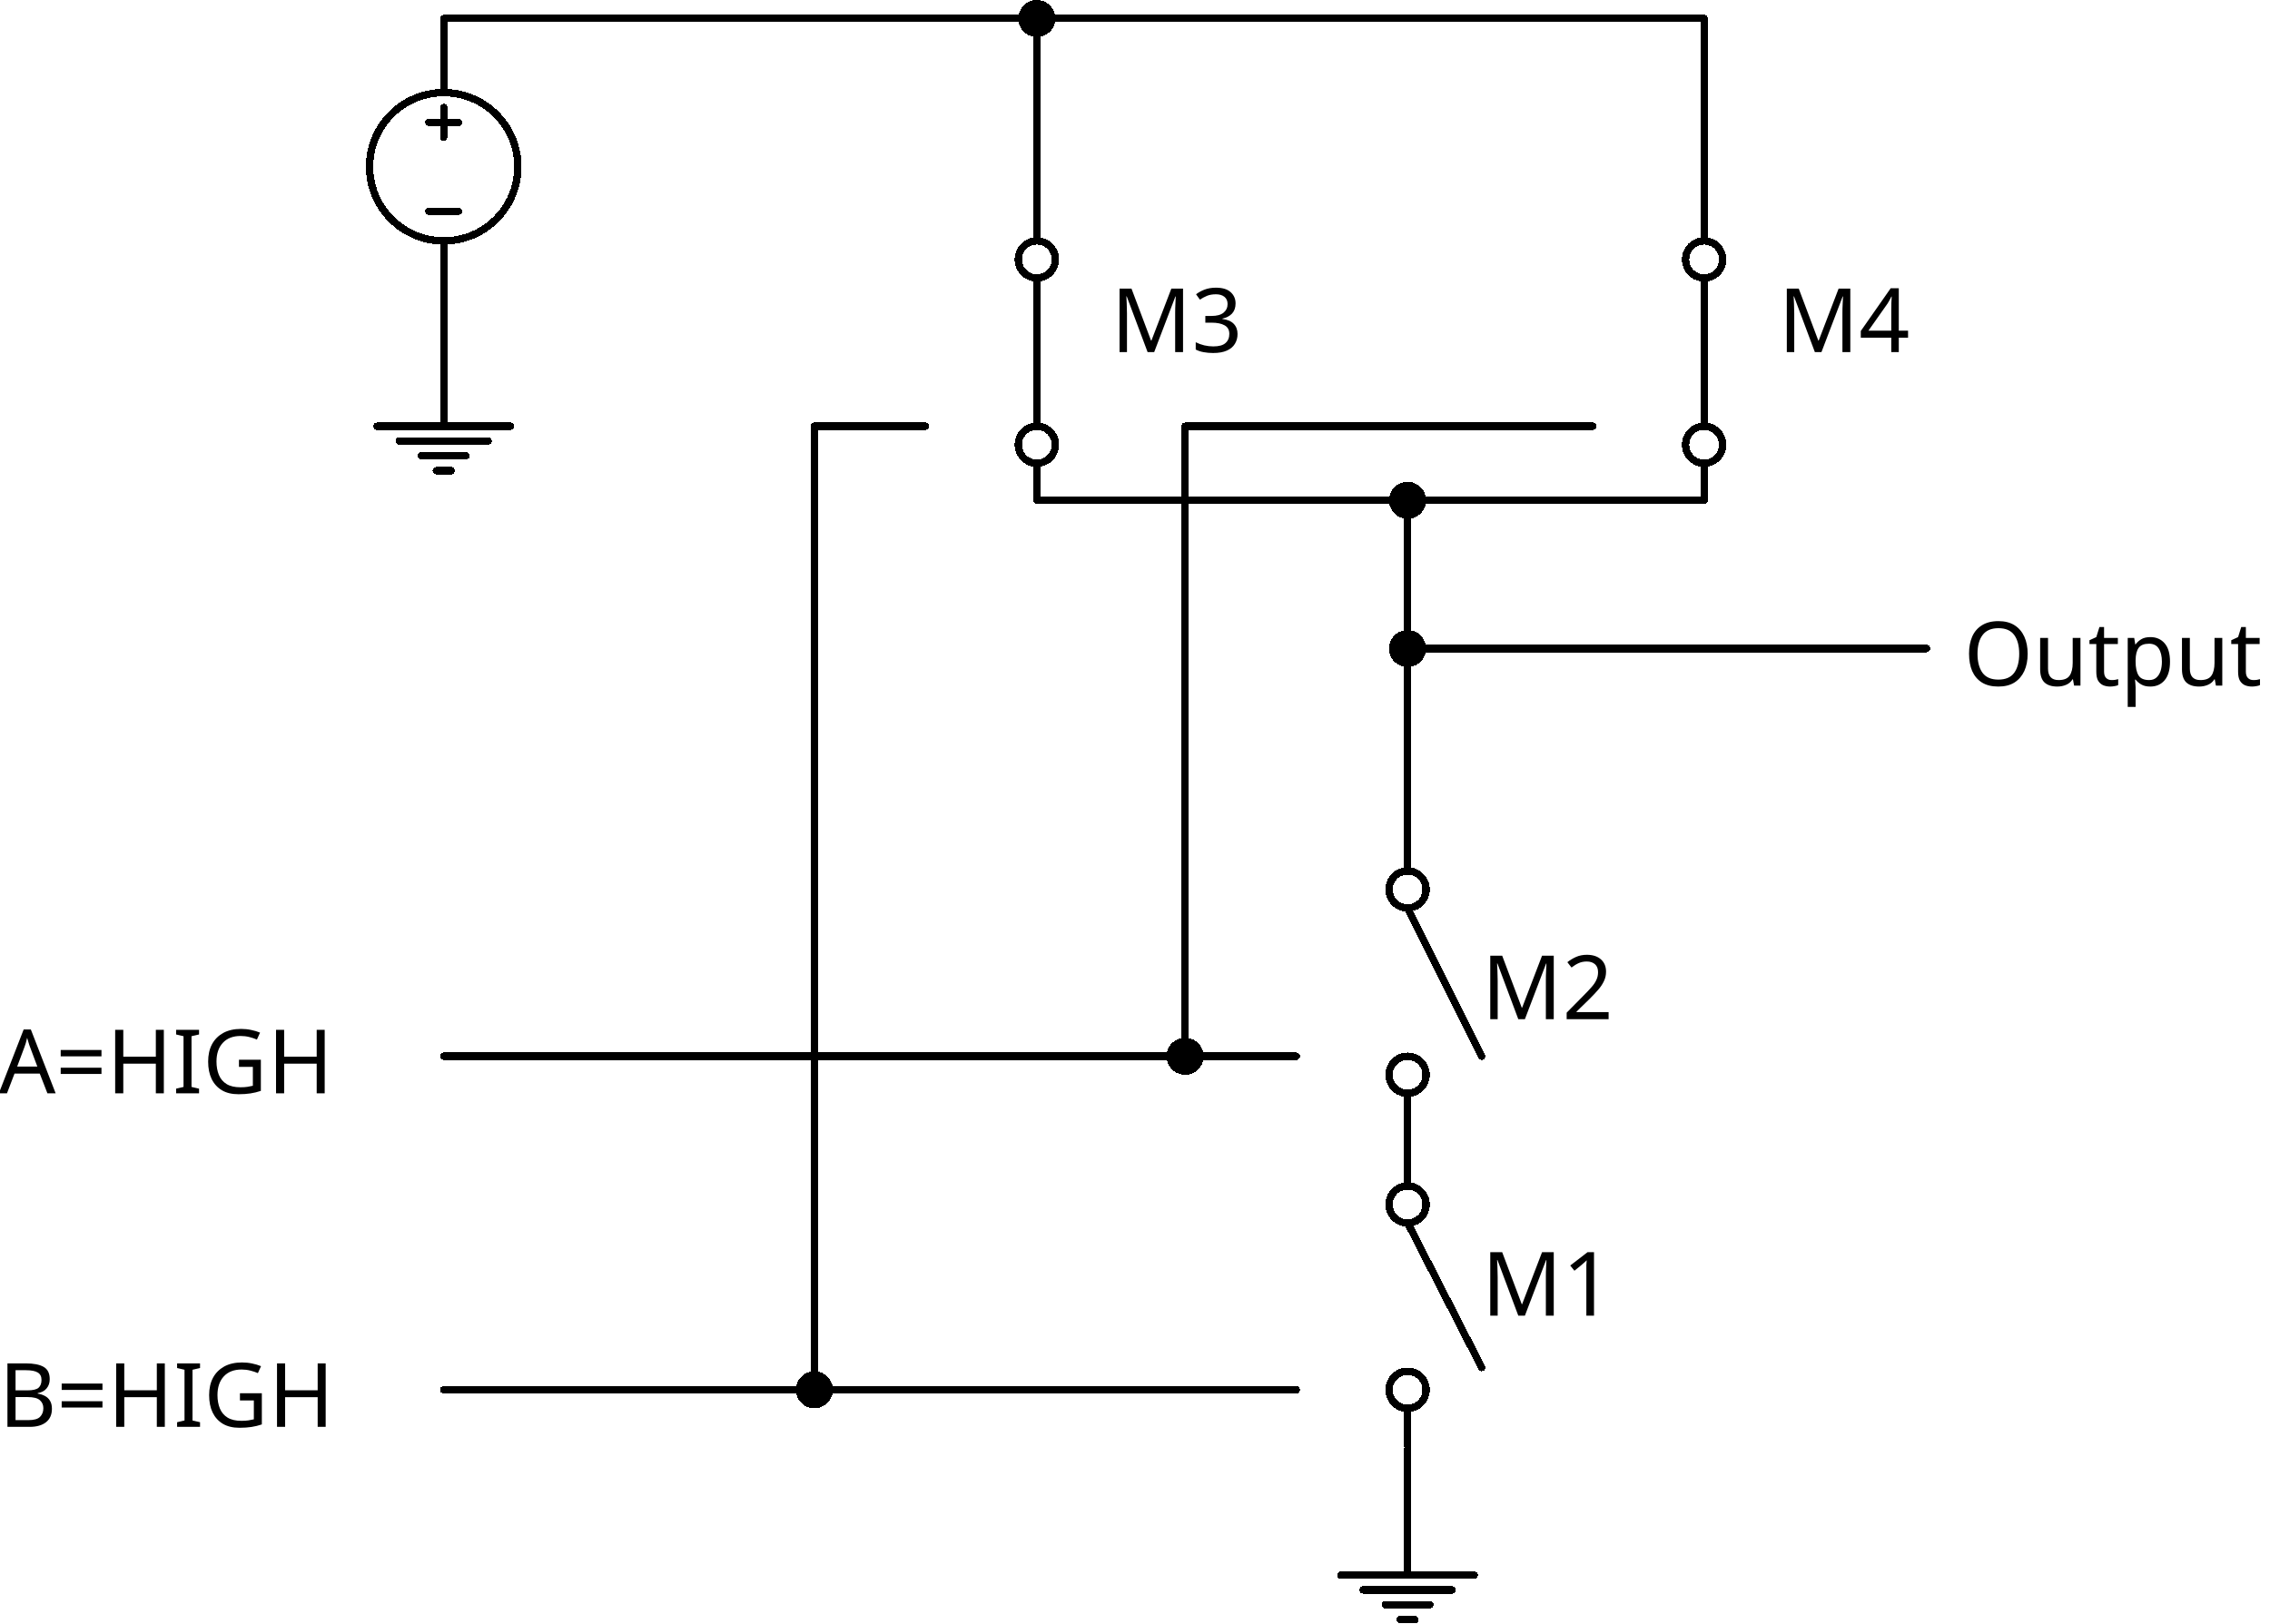
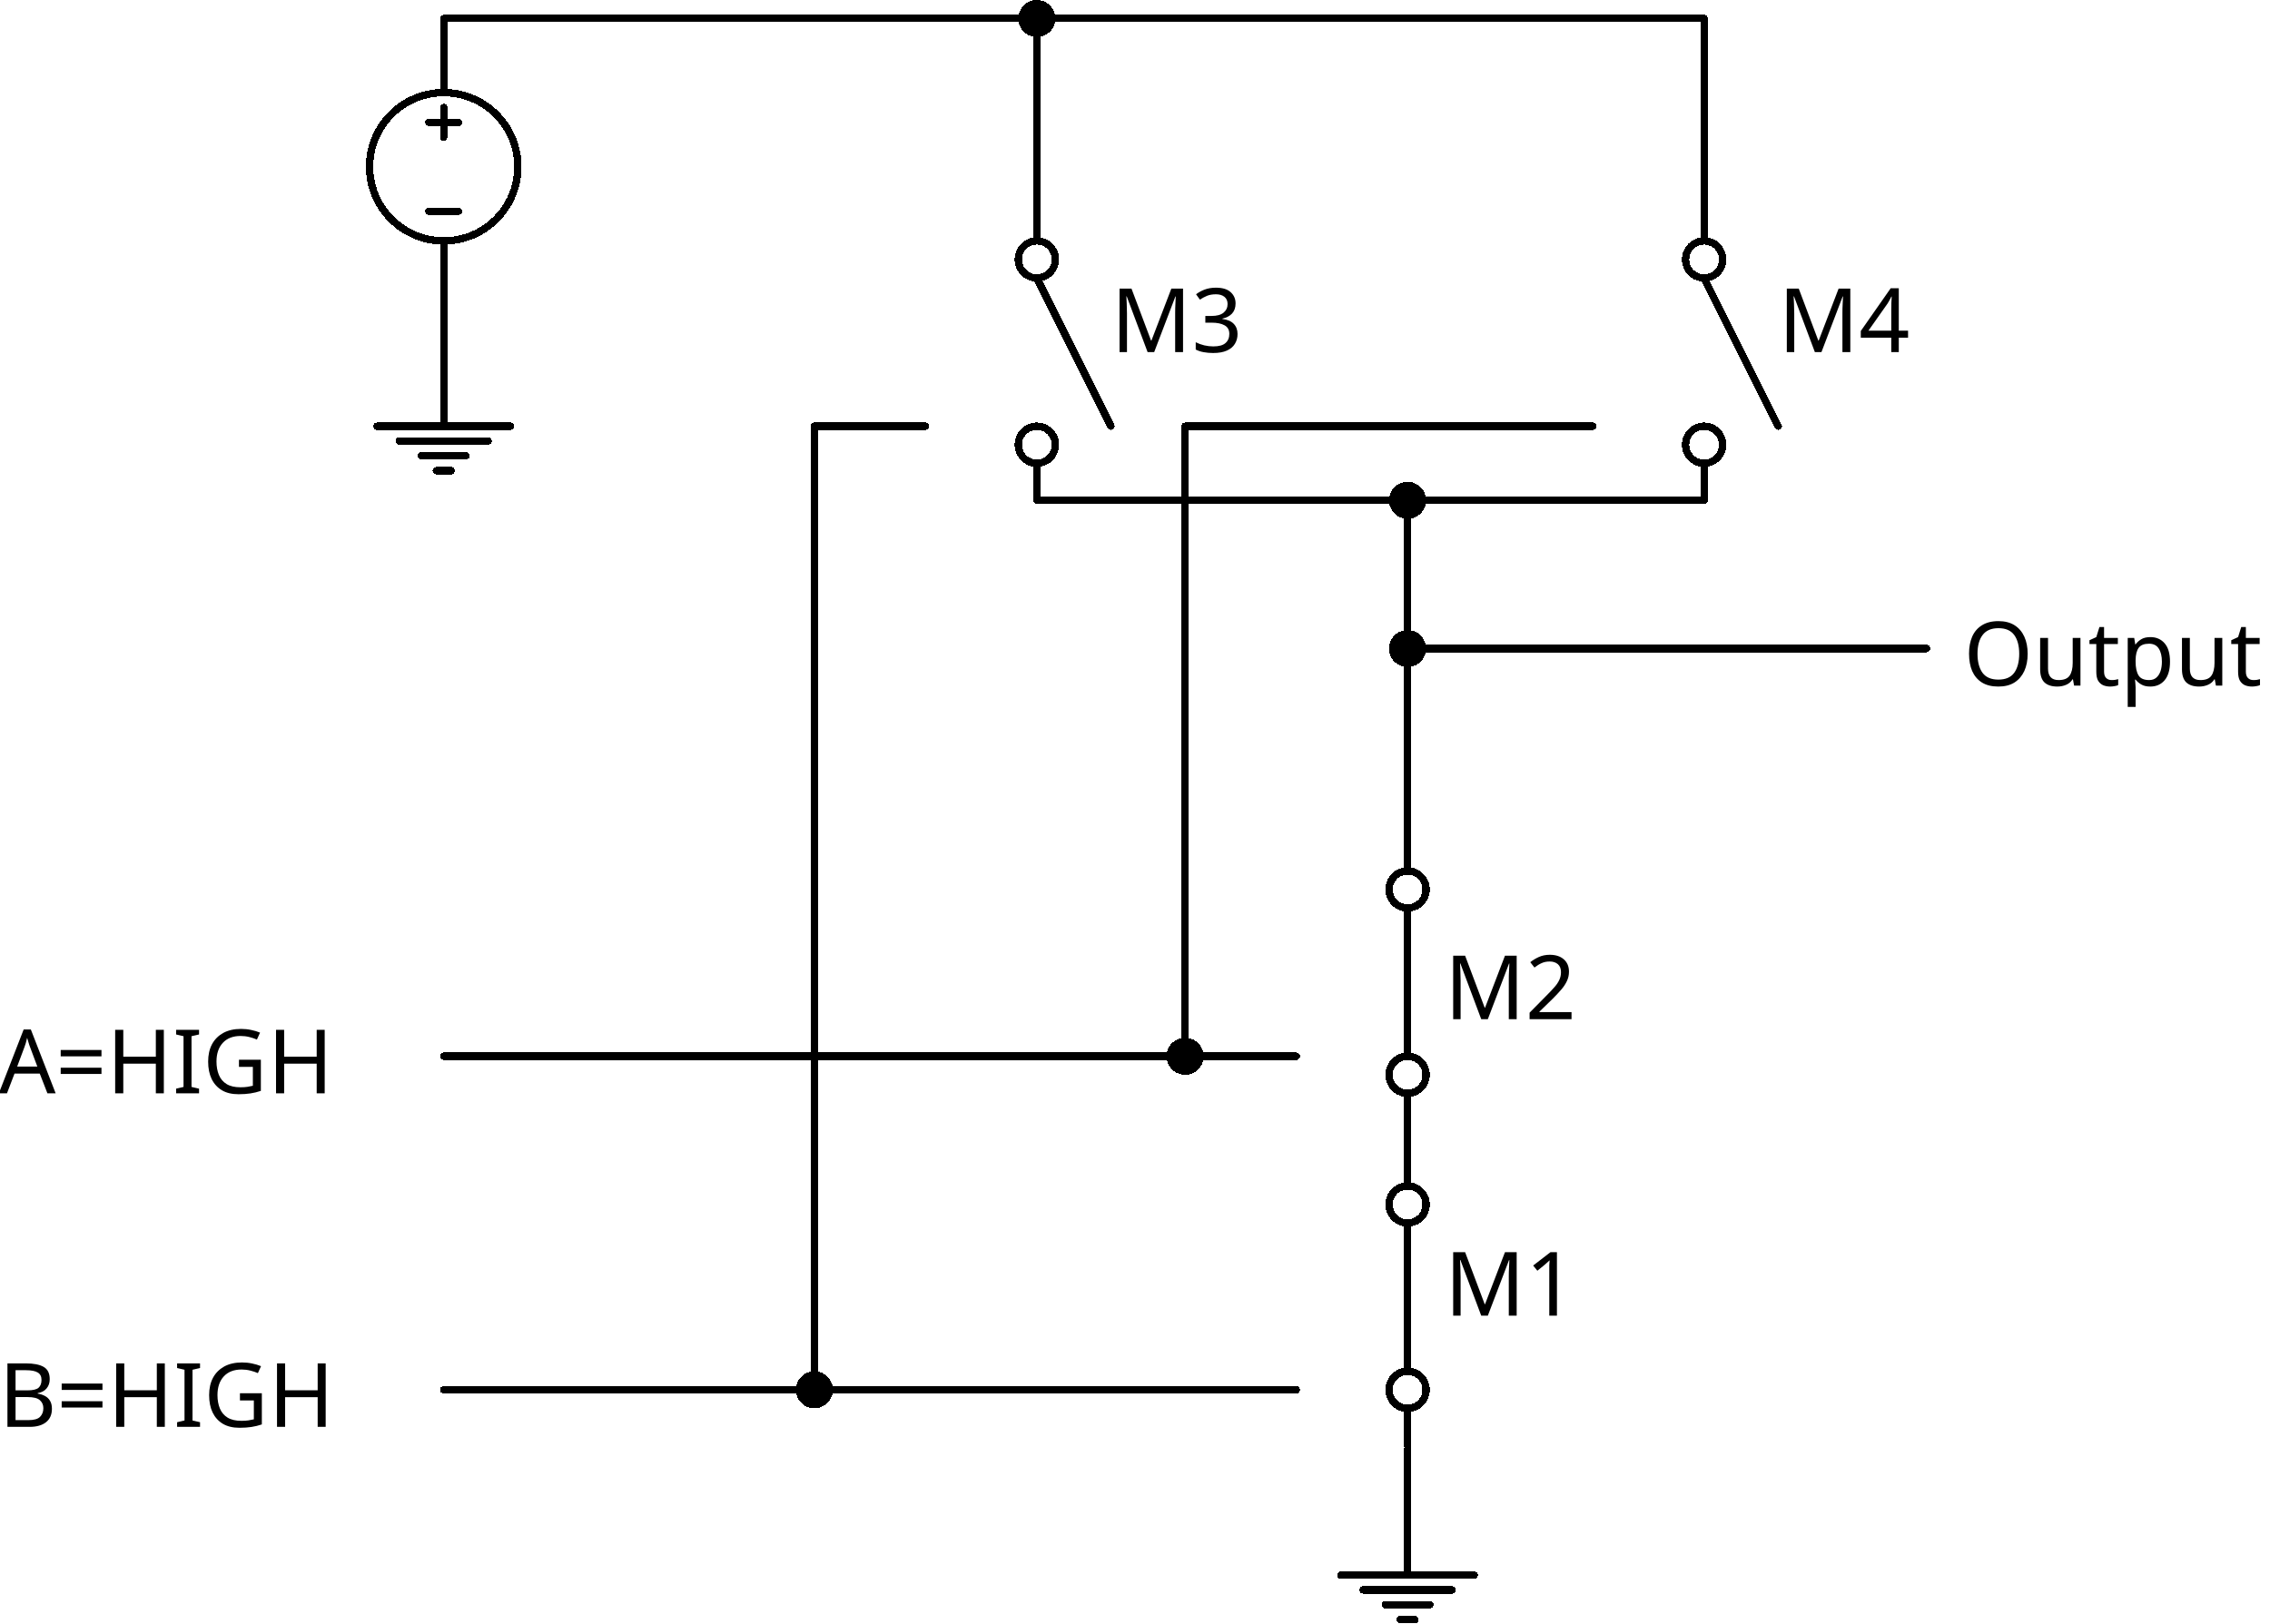
- <svg xmlns="http://www.w3.org/2000/svg" width="306.174" height="219" viewBox="-10 -816.4 306.174 219" version="1.1" id="svg8395">
-   <defs id="defs8399" />
-   <style type="text/css" id="style7384">
+ <svg xmlns="http://www.w3.org/2000/svg" width="306.174" height="219" viewBox="-10 -816.4 306.174 219" version="1.1" id="svg4601">
+   <defs id="defs4605" />
+   <style type="text/css" id="style3590">
path, polyline, polygon {stroke-linejoin:round;}
rect, circle, ellipse, polyline, line, polygon, path {shape-rendering:crispEdges;}
</style>
-   <polyline style="fill:none;stroke:#000000;stroke-width:1;stroke-linecap:round;stroke-linejoin:round;shape-rendering:crispEdges" locked="0" id="gge1694" points="1015 -375 1015 -380" c_shapetype="line" c_etype="wire" transform="translate(-795.1523,-373.9)" />
-   <polyline style="fill:none;stroke:#000000;stroke-width:1;stroke-linecap:round;stroke-linejoin:round;shape-rendering:crispEdges" locked="0" id="gge1695" points="1015 -410 1015 -415" c_shapetype="line" c_etype="wire" transform="translate(-795.1523,-373.9)" />
-   <circle style="fill:none;stroke:#000000;stroke-width:1;shape-rendering:crispEdges" r="2.5" c_shapetype="line" locked="0" id="gge1696" cy="-756.4" cx="219.848" />
-   <circle style="fill:none;stroke:#000000;stroke-width:1;shape-rendering:crispEdges" r="2.5" c_shapetype="line" locked="0" id="gge1697" cy="-781.4" cx="219.848" />
-   <polyline style="fill:none;stroke:#000000;stroke-width:1;stroke-linecap:round;stroke-linejoin:round;shape-rendering:crispEdges" c_shapetype="line" locked="0" id="gge1698" points="975 -320 985 -300" transform="translate(-795.1523,-373.9)" />
-   <polyline style="fill:none;stroke:#000000;stroke-width:1;stroke-linecap:round;stroke-linejoin:round;shape-rendering:crispEdges" locked="0" id="gge1699" points="925 -375 925 -380" c_shapetype="line" c_etype="wire" transform="translate(-795.1523,-373.9)" />
-   <polyline style="fill:none;stroke:#000000;stroke-width:1;stroke-linecap:round;stroke-linejoin:round;shape-rendering:crispEdges" locked="0" id="gge1700" points="925 -410 925 -415" c_shapetype="line" c_etype="wire" transform="translate(-795.1523,-373.9)" />
-   <circle style="fill:none;stroke:#000000;stroke-width:1;shape-rendering:crispEdges" r="2.5" c_shapetype="line" locked="0" id="gge1701" cy="-756.4" cx="129.848" />
-   <circle style="fill:none;stroke:#000000;stroke-width:1;shape-rendering:crispEdges" r="2.5" c_shapetype="line" locked="0" id="gge1702" cy="-781.4" cx="129.848" />
-   <polyline style="fill:none;stroke:#000000;stroke-width:1;stroke-linecap:round;stroke-linejoin:round;shape-rendering:crispEdges" c_shapetype="line" locked="0" id="gge1703" points="975 -280 985 -260" transform="matrix(1.001067,0,0,0.9779366,-796.198,-377.6311)" />
-   <polyline style="fill:none;stroke:#000000;stroke-width:1;stroke-linecap:round;stroke-linejoin:round;shape-rendering:crispEdges" locked="0" id="gge1704" points="960 -300 955 -300 945 -300" c_shapetype="line" c_etype="wire" transform="translate(-795.1523,-373.9)" />
-   <polyline style="fill:none;stroke:#000000;stroke-width:1;stroke-linecap:round;stroke-linejoin:round;shape-rendering:crispEdges" locked="0" id="gge1705" points="1045 -355 975 -355" c_shapetype="line" c_etype="wire" transform="translate(-795.1523,-373.9)" />
-   <polyline style="fill:none;stroke:#000000;stroke-width:1;stroke-linecap:round;stroke-linejoin:round;shape-rendering:crispEdges" locked="0" id="gge1706" points="975 -240 975 -247" c_shapetype="line" c_etype="wire" transform="translate(-795.1523,-373.9)" />
-   <polyline style="fill:none;stroke:#000000;stroke-width:1;stroke-linecap:round;stroke-linejoin:round;shape-rendering:crispEdges" locked="0" id="gge1707" points="925 -405 925 -385" c_shapetype="line" c_etype="wire" transform="translate(-795.1523,-373.9)" />
-   <polyline style="fill:none;stroke:#000000;stroke-width:1;stroke-linecap:round;stroke-linejoin:round;shape-rendering:crispEdges" locked="0" id="gge1708" points="975 -325 975 -330" c_shapetype="line" c_etype="wire" transform="translate(-795.1523,-373.9)" />
-   <circle style="fill:none;stroke:#000000;stroke-width:1;shape-rendering:crispEdges" r="2.5" c_shapetype="line" locked="0" id="gge1709" cy="-671.4" cx="179.848" />
-   <circle style="fill:none;stroke:#000000;stroke-width:1;shape-rendering:crispEdges" r="2.5" c_shapetype="line" locked="0" id="gge1710" cy="-696.4" cx="179.848" />
-   <circle style="fill:none;stroke:#000000;stroke-width:1;shape-rendering:crispEdges" r="2.5" c_shapetype="line" locked="0" id="gge1711" cy="-653.9" cx="179.848" />
-   <circle style="fill:none;stroke:#000000;stroke-width:1;shape-rendering:crispEdges" r="2.5" c_shapetype="line" locked="0" id="gge1712" cy="-628.9" cx="179.848" />
-   <polyline style="fill:none;stroke:#000000;stroke-width:1;stroke-linecap:round;stroke-linejoin:round;shape-rendering:crispEdges" locked="0" id="gge1713" points="975 -282.5 975 -295" c_shapetype="line" c_etype="wire" transform="translate(-795.1523,-373.9)" />
-   <polyline style="fill:none;stroke:#000000;stroke-width:1;stroke-linecap:round;stroke-linejoin:round;shape-rendering:crispEdges" locked="0" id="gge1714" points="975 -247.5 975 -252.5" c_shapetype="line" c_etype="wire" transform="translate(-795.1523,-373.9)" />
-   <polyline style="fill:none;stroke:#000000;stroke-width:1;stroke-linecap:round;stroke-linejoin:round;shape-rendering:crispEdges" locked="0" id="gge1715" points="1015 -405 1015 -385" c_shapetype="line" c_etype="wire" transform="translate(-795.1523,-373.9)" />
-   <g c_etype="pinpart" c_shapetype="group" c_origin="1050,-350" locked="0" id="gge1716" c_partid="part_annotation" transform="translate(-795.1523,-373.9)">
-     <text style="font-size:12px;font-family:Verdana;text-anchor:start;fill:#000000" id="text8181" type="comment" dominant-baseline="" font-style="" font-weight="" font-size="9pt" y="-350" x="1050">Output</text>
+   <polyline style="fill:none;stroke:#000000;stroke-width:1;stroke-linecap:round;stroke-linejoin:round;shape-rendering:crispEdges" locked="0" id="gge1112" points="760 -710 760 -735 670 -735" c_shapetype="line" c_etype="wire" transform="translate(-540.1523,-78.9)" />
+   <polyline style="fill:none;stroke:#000000;stroke-width:1;stroke-linecap:round;stroke-linejoin:round;shape-rendering:crispEdges" locked="0" id="gge1113" points="590 -695 590 -690" c_shapetype="line" c_etype="wire" transform="translate(-540.1523,-78.9)" />
+   <polyline style="fill:none;stroke:#000000;stroke-width:1;stroke-linecap:round;stroke-linejoin:round;shape-rendering:crispEdges" locked="0" id="gge1114" points="655 -680 640 -680 640 -550" c_shapetype="line" c_etype="wire" transform="translate(-540.1523,-78.9)" />
+   <polyline style="fill:none;stroke:#000000;stroke-width:1;stroke-linecap:round;stroke-linejoin:round;shape-rendering:crispEdges" locked="0" id="gge1115" points="670 -670 720 -670" c_shapetype="line" c_etype="wire" transform="translate(-540.1523,-78.9)" />
+   <polyline style="fill:none;stroke:#000000;stroke-width:1;stroke-linecap:round;stroke-linejoin:round;shape-rendering:crispEdges" locked="0" id="gge1116" points="720 -625 720 -635 720 -670 760 -670" c_shapetype="line" c_etype="wire" transform="translate(-540.1523,-78.9)" />
+   <polyline style="fill:none;stroke:#000000;stroke-width:1;stroke-linecap:round;stroke-linejoin:round;shape-rendering:crispEdges" locked="0" id="gge1117" points="705 -550 700 -550 680 -550 590 -550" c_shapetype="line" c_etype="wire" transform="translate(-540.1523,-78.9)" />
+   <g c_etype="pinpart" c_shapetype="group" c_origin="530,-545" locked="0" id="gge1118" c_partid="part_annotation" transform="translate(-540.1523,-78.9)">
+     <text style="font-size:12px;font-family:Verdana;text-anchor:start;fill:#000000" id="text4041" type="comment" dominant-baseline="" font-style="" font-weight="" font-size="9pt" y="-545" x="530">B=HIGH</text>
  </g>
-   <g c_etype="pinpart" c_shapetype="group" c_origin="785,-295" locked="0" id="gge1718" c_partid="part_annotation" transform="translate(-795.1523,-373.9)">
-     <text style="font-size:12px;font-family:Verdana;text-anchor:start;fill:#000000" id="text8184" type="comment" dominant-baseline="" font-style="" font-weight="" font-size="9pt" y="-295" x="785">A=HIGH</text>
+   <polyline style="fill:none;stroke:#000000;stroke-width:1;stroke-linecap:round;stroke-linejoin:round;shape-rendering:crispEdges" locked="0" id="gge1120" points="590 -735 670 -735 670 -710" c_shapetype="line" c_etype="wire" transform="translate(-540.1523,-78.9)" />
+   <circle cx="49.848" cy="-793.9" id="gge1213" locked="0" r="10" style="fill:none;stroke:#000000;stroke-width:1;shape-rendering:crispEdges" />
+   <text style="font-size:9.333px;font-family:Verdana;text-anchor:end;display:none;fill:#000000" id="text4052" transform="rotate(-90)" display="none" c_pinname="1" font-size="7pt" y="49.848" x="801.9">1</text>
+   <text style="font-size:9.333px;font-family:Verdana;text-anchor:start;display:none;fill:#000000" id="text4054" transform="rotate(-90)" display="none" c_pinnumber="1" font-size="7pt" y="45.848" x="807.9">1</text>
+   <path style="fill:none;stroke:#000000;stroke-width:1;stroke-linejoin:round;shape-rendering:crispEdges" id="path4058" d="m 49.848,-803.9 v -10" />
+   <circle style="display:none;fill:none;stroke:#000000;stroke-width:1;shape-rendering:crispEdges" id="circle4060" display="none" r="3" cy="-826.9" cx="49.848" />
+   <path style="display:none;fill:none;stroke:#000000;stroke-width:1;stroke-linejoin:round;shape-rendering:crispEdges" id="path4062" display="none" d="m 46.848,-823.9 3,3 3,-3" />
+   <polyline points="588 -721 592 -721" id="gge1221" locked="0" style="fill:none;stroke:#000000;stroke-width:1;stroke-linecap:round;stroke-linejoin:round;shape-rendering:crispEdges" transform="translate(-540.1523,-78.9)" />
+   <polyline points="590 -723 590 -719" id="gge1222" locked="0" style="fill:none;stroke:#000000;stroke-width:1;stroke-linecap:round;stroke-linejoin:round;shape-rendering:crispEdges" transform="translate(-540.1523,-78.9)" />
+   <text style="font-size:9.333px;font-family:Verdana;text-anchor:start;display:none;fill:#000000" id="text4067" transform="rotate(-90)" display="none" c_pinname="2" font-size="7pt" y="49.848" x="787.9">2</text>
+   <text style="font-size:9.333px;font-family:Verdana;text-anchor:end;display:none;fill:#000000" id="text4069" transform="rotate(-90)" display="none" c_pinnumber="2" font-size="7pt" y="45.848" x="779.9">2</text>
+   <path style="fill:none;stroke:#000000;stroke-width:1;stroke-linejoin:round;shape-rendering:crispEdges" id="path4073" d="m 49.848,-783.9 v 10" />
+   <circle style="display:none;fill:none;stroke:#000000;stroke-width:1;shape-rendering:crispEdges" id="circle4075" display="none" r="3" cy="-760.9" cx="49.848" />
+   <path style="display:none;fill:none;stroke:#000000;stroke-width:1;stroke-linejoin:round;shape-rendering:crispEdges" id="path4077" display="none" d="m 52.848,-763.9 -3,-3 -3,3" />
+   <polyline points="592 -709 588 -709" id="gge1230" locked="0" style="fill:none;stroke:#000000;stroke-width:1;stroke-linecap:round;stroke-linejoin:round;shape-rendering:crispEdges" transform="translate(-540.1523,-78.9)" />
+   <g c_partid="part_annotation" id="gge1233" c_shapetype="group" transform="translate(-540.1523,-78.9)">
+     <text x="577" y="-664" font-size="9pt" c_note="note_netflag" display="none" id="text4084" style="font-size:12px;font-family:'Times New Roman';text-anchor:start;display:none;fill:#000000">GND</text>
  </g>
-   <g c_partid="part_annotation" id="gge1722" c_shapetype="group" transform="translate(-795.1523,-373.9)">
-     <text x="962" y="-214" font-size="9pt" c_note="note_netflag" display="none" id="text8189" style="font-size:12px;font-family:'Times New Roman';text-anchor:start;display:none;fill:#000000">GND</text>
+   <polyline points="590 -680 590 -690" id="gge1235" locked="0" fill="transparent" style="stroke:#000000;stroke-width:1;stroke-linecap:round;stroke-linejoin:round;shape-rendering:crispEdges" transform="translate(-540.1523,-78.9)" />
+   <polyline points="581 -680 599 -680" id="gge1236" locked="0" fill="transparent" style="stroke:#000000;stroke-width:1;stroke-linecap:round;stroke-linejoin:round;shape-rendering:crispEdges" transform="translate(-540.1523,-78.9)" />
+   <polyline points="584 -678 596 -678" id="gge1237" locked="0" fill="transparent" style="stroke:#000000;stroke-width:1;stroke-linecap:round;stroke-linejoin:round;shape-rendering:crispEdges" transform="translate(-540.1523,-78.9)" />
+   <polyline points="587 -676 593 -676" id="gge1238" locked="0" fill="transparent" style="stroke:#000000;stroke-width:1;stroke-linecap:round;stroke-linejoin:round;shape-rendering:crispEdges" transform="translate(-540.1523,-78.9)" />
+   <polyline points="589 -674 591 -674" id="gge1239" locked="0" fill="transparent" style="stroke:#000000;stroke-width:1;stroke-linecap:round;stroke-linejoin:round;shape-rendering:crispEdges" transform="translate(-540.1523,-78.9)" />
+   <polyline style="fill:none;stroke:#000000;stroke-width:1;stroke-linecap:round;stroke-linejoin:round;shape-rendering:crispEdges" locked="0" id="gge1324" points="745 -680 740 -680 720 -680 690 -680 690 -595 590 -595" c_shapetype="line" c_etype="wire" transform="translate(-540.1523,-78.9)" />
+   <g c_partid="part_annotation" id="gge1327" c_shapetype="group" transform="translate(-540.1523,-78.9)">
+     <text x="707" y="-509" font-size="9pt" c_note="note_netflag" display="none" id="text4096" style="font-size:12px;font-family:'Times New Roman';text-anchor:start;display:none;fill:#000000">GND</text>
  </g>
-   <polyline points="975 -230 975 -240" id="gge1724" locked="0" fill="transparent" style="stroke:#000000;stroke-width:1;stroke-linecap:round;stroke-linejoin:round;shape-rendering:crispEdges" transform="translate(-795.1523,-373.9)" />
-   <polyline points="966 -230 984 -230" id="gge1725" locked="0" fill="transparent" style="stroke:#000000;stroke-width:1;stroke-linecap:round;stroke-linejoin:round;shape-rendering:crispEdges" transform="translate(-795.1523,-373.9)" />
-   <polyline points="969 -228 981 -228" id="gge1726" locked="0" fill="transparent" style="stroke:#000000;stroke-width:1;stroke-linecap:round;stroke-linejoin:round;shape-rendering:crispEdges" transform="translate(-795.1523,-373.9)" />
-   <polyline points="972 -226 978 -226" id="gge1727" locked="0" fill="transparent" style="stroke:#000000;stroke-width:1;stroke-linecap:round;stroke-linejoin:round;shape-rendering:crispEdges" transform="translate(-795.1523,-373.9)" />
-   <polyline points="974 -224 976 -224" id="gge1728" locked="0" fill="transparent" style="stroke:#000000;stroke-width:1;stroke-linecap:round;stroke-linejoin:round;shape-rendering:crispEdges" transform="translate(-795.1523,-373.9)" />
-   <polyline style="fill:none;stroke:#000000;stroke-width:1;stroke-linecap:round;stroke-linejoin:round;shape-rendering:crispEdges" locked="0" id="gge1729" points="1000 -385 995 -385 975 -385 945 -385 945 -300 845 -300" c_shapetype="line" c_etype="wire" transform="translate(-795.1523,-373.9)" />
-   <g c_partid="part_annotation" id="gge1732" c_shapetype="group" transform="translate(-795.1523,-373.9)">
-     <text x="832" y="-369" font-size="9pt" c_note="note_netflag" display="none" id="text8201" style="font-size:12px;font-family:'Times New Roman';text-anchor:start;display:none;fill:#000000">GND</text>
+   <polyline points="720 -525 720 -535" id="gge1329" locked="0" fill="transparent" style="stroke:#000000;stroke-width:1;stroke-linecap:round;stroke-linejoin:round;shape-rendering:crispEdges" transform="translate(-540.1523,-78.9)" />
+   <polyline points="711 -525 729 -525" id="gge1330" locked="0" fill="transparent" style="stroke:#000000;stroke-width:1;stroke-linecap:round;stroke-linejoin:round;shape-rendering:crispEdges" transform="translate(-540.1523,-78.9)" />
+   <polyline points="714 -523 726 -523" id="gge1331" locked="0" fill="transparent" style="stroke:#000000;stroke-width:1;stroke-linecap:round;stroke-linejoin:round;shape-rendering:crispEdges" transform="translate(-540.1523,-78.9)" />
+   <polyline points="717 -521 723 -521" id="gge1332" locked="0" fill="transparent" style="stroke:#000000;stroke-width:1;stroke-linecap:round;stroke-linejoin:round;shape-rendering:crispEdges" transform="translate(-540.1523,-78.9)" />
+   <polyline points="719 -519 721 -519" id="gge1333" locked="0" fill="transparent" style="stroke:#000000;stroke-width:1;stroke-linecap:round;stroke-linejoin:round;shape-rendering:crispEdges" transform="translate(-540.1523,-78.9)" />
+   <g c_etype="pinpart" c_shapetype="group" c_origin="530,-590" locked="0" id="gge1335" c_partid="part_annotation" transform="translate(-540.1523,-78.9)">
+     <text style="font-size:12px;font-family:Verdana;text-anchor:start;fill:#000000" id="text4105" type="comment" dominant-baseline="" font-style="" font-weight="" font-size="9pt" y="-590" x="530">A=HIGH</text>
  </g>
-   <polyline points="845 -385 845 -395" id="gge1734" locked="0" fill="transparent" style="stroke:#000000;stroke-width:1;stroke-linecap:round;stroke-linejoin:round;shape-rendering:crispEdges" transform="translate(-795.1523,-373.9)" />
-   <polyline points="836 -385 854 -385" id="gge1735" locked="0" fill="transparent" style="stroke:#000000;stroke-width:1;stroke-linecap:round;stroke-linejoin:round;shape-rendering:crispEdges" transform="translate(-795.1523,-373.9)" />
-   <polyline points="839 -383 851 -383" id="gge1736" locked="0" fill="transparent" style="stroke:#000000;stroke-width:1;stroke-linecap:round;stroke-linejoin:round;shape-rendering:crispEdges" transform="translate(-795.1523,-373.9)" />
-   <polyline points="842 -381 848 -381" id="gge1737" locked="0" fill="transparent" style="stroke:#000000;stroke-width:1;stroke-linecap:round;stroke-linejoin:round;shape-rendering:crispEdges" transform="translate(-795.1523,-373.9)" />
-   <polyline points="844 -379 846 -379" id="gge1738" locked="0" fill="transparent" style="stroke:#000000;stroke-width:1;stroke-linecap:round;stroke-linejoin:round;shape-rendering:crispEdges" transform="translate(-795.1523,-373.9)" />
-   <g c_partid="part_annotation" id="gge1741" display="none" c_shapetype="group" style="display:none" transform="translate(-795.1523,-373.9)">
-     <text c_note="note_name" x="856.703" y="-407.859" font-size="7pt" font-weight="" font-style="" dominant-baseline="" id="text8210" style="font-size:9.333px;font-family:Arial;text-anchor:start;fill:#000000">1</text>
+   <g c_etype="pinpart" c_shapetype="group" c_origin="795,-645" locked="0" id="gge1337" c_partid="part_annotation" transform="translate(-540.1523,-78.9)">
+     <text style="font-size:12px;font-family:Verdana;text-anchor:start;fill:#000000" id="text4108" type="comment" dominant-baseline="" font-style="" font-weight="" font-size="9pt" y="-645" x="795">Output</text>
  </g>
-   <circle cx="49.848" cy="-793.9" id="gge1745" locked="0" r="10" style="fill:none;stroke:#000000;stroke-width:1;shape-rendering:crispEdges" />
-   <text style="font-size:9.333px;font-family:Verdana;text-anchor:end;display:none;fill:#000000" id="text8217" transform="rotate(-90)" display="none" c_pinname="1" font-size="7pt" y="49.848" x="801.9">1</text>
-   <text style="font-size:9.333px;font-family:Verdana;text-anchor:start;display:none;fill:#000000" id="text8219" transform="rotate(-90)" display="none" c_pinnumber="1" font-size="7pt" y="45.848" x="807.9">1</text>
-   <path style="fill:none;stroke:#000000;stroke-width:1;stroke-linejoin:round;shape-rendering:crispEdges" id="path8223" d="m 49.848,-803.9 v -10" />
-   <circle style="display:none;fill:none;stroke:#000000;stroke-width:1;shape-rendering:crispEdges" id="circle8225" display="none" r="3" cy="-826.9" cx="49.848" />
-   <path style="display:none;fill:none;stroke:#000000;stroke-width:1;stroke-linejoin:round;shape-rendering:crispEdges" id="path8227" display="none" d="m 46.848,-823.9 3,3 3,-3" />
-   <polyline points="843 -426 847 -426" id="gge1753" locked="0" style="fill:none;stroke:#000000;stroke-width:1;stroke-linecap:round;stroke-linejoin:round;shape-rendering:crispEdges" transform="translate(-795.1523,-373.9)" />
-   <polyline points="845 -428 845 -424" id="gge1754" locked="0" style="fill:none;stroke:#000000;stroke-width:1;stroke-linecap:round;stroke-linejoin:round;shape-rendering:crispEdges" transform="translate(-795.1523,-373.9)" />
-   <text style="font-size:9.333px;font-family:Verdana;text-anchor:start;display:none;fill:#000000" id="text8232" transform="rotate(-90)" display="none" c_pinname="2" font-size="7pt" y="49.848" x="787.9">2</text>
-   <text style="font-size:9.333px;font-family:Verdana;text-anchor:end;display:none;fill:#000000" id="text8234" transform="rotate(-90)" display="none" c_pinnumber="2" font-size="7pt" y="45.848" x="779.9">2</text>
-   <path style="fill:none;stroke:#000000;stroke-width:1;stroke-linejoin:round;shape-rendering:crispEdges" id="path8238" d="m 49.848,-783.9 v 10" />
-   <circle style="display:none;fill:none;stroke:#000000;stroke-width:1;shape-rendering:crispEdges" id="circle8240" display="none" r="3" cy="-760.9" cx="49.848" />
-   <path style="display:none;fill:none;stroke:#000000;stroke-width:1;stroke-linejoin:round;shape-rendering:crispEdges" id="path8242" display="none" d="m 52.848,-763.9 -3,-3 -3,3" />
-   <polyline points="847 -414 843 -414" id="gge1762" locked="0" style="fill:none;stroke:#000000;stroke-width:1;stroke-linecap:round;stroke-linejoin:round;shape-rendering:crispEdges" transform="translate(-795.1523,-373.9)" />
-   <polyline style="fill:none;stroke:#000000;stroke-width:1;stroke-linecap:round;stroke-linejoin:round;shape-rendering:crispEdges" locked="0" id="gge1763" points="845 -440 925 -440 925 -415" c_shapetype="line" c_etype="wire" transform="translate(-795.1523,-373.9)" />
-   <g c_etype="pinpart" c_shapetype="group" c_origin="785,-250" locked="0" id="gge1764" c_partid="part_annotation" transform="translate(-795.1523,-373.9)">
-     <text style="font-size:12px;font-family:Verdana;text-anchor:start;fill:#000000" id="text8248" type="comment" dominant-baseline="" font-style="" font-weight="" font-size="9pt" y="-250" x="785">B=HIGH</text>
+   <polyline style="fill:none;stroke:#000000;stroke-width:1;stroke-linecap:round;stroke-linejoin:round;shape-rendering:crispEdges" locked="0" id="gge1388" points="720 -572.5 720 -552.5" c_shapetype="line" c_etype="wire" transform="translate(-540.1523,-78.9)" />
+   <polyline style="fill:none;stroke:#000000;stroke-width:1;stroke-linecap:round;stroke-linejoin:round;shape-rendering:crispEdges" locked="0" id="gge1389" points="720 -542.5 720 -547.5" c_shapetype="line" c_etype="wire" transform="translate(-540.1523,-78.9)" />
+   <polyline style="fill:none;stroke:#000000;stroke-width:1;stroke-linecap:round;stroke-linejoin:round;shape-rendering:crispEdges" locked="0" id="gge1390" points="720 -577.5 720 -590" c_shapetype="line" c_etype="wire" transform="translate(-540.1523,-78.9)" />
+   <circle style="fill:none;stroke:#000000;stroke-width:1;shape-rendering:crispEdges" r="2.5" c_shapetype="line" locked="0" id="gge1391" cy="-628.9" cx="179.848" />
+   <circle style="fill:none;stroke:#000000;stroke-width:1;shape-rendering:crispEdges" r="2.5" c_shapetype="line" locked="0" id="gge1392" cy="-653.9" cx="179.848" />
+   <circle style="fill:none;stroke:#000000;stroke-width:1;shape-rendering:crispEdges" r="2.5" c_shapetype="line" locked="0" id="gge1403" cy="-696.4" cx="179.848" />
+   <circle style="fill:none;stroke:#000000;stroke-width:1;shape-rendering:crispEdges" r="2.5" c_shapetype="line" locked="0" id="gge1404" cy="-671.4" cx="179.848" />
+   <polyline style="fill:none;stroke:#000000;stroke-width:1;stroke-linecap:round;stroke-linejoin:round;shape-rendering:crispEdges" locked="0" id="gge1405" points="720 -620 720 -625" c_shapetype="line" c_etype="wire" transform="translate(-540.1523,-78.9)" />
+   <polyline style="fill:none;stroke:#000000;stroke-width:1;stroke-linecap:round;stroke-linejoin:round;shape-rendering:crispEdges" locked="0" id="gge1407" points="720 -615 720 -595" c_shapetype="line" c_etype="wire" transform="translate(-540.1523,-78.9)" />
+   <polyline style="fill:none;stroke:#000000;stroke-width:1;stroke-linecap:round;stroke-linejoin:round;shape-rendering:crispEdges" locked="0" id="gge1411" points="720 -535 720 -542" c_shapetype="line" c_etype="wire" transform="translate(-540.1523,-78.9)" />
+   <polyline style="fill:none;stroke:#000000;stroke-width:1;stroke-linecap:round;stroke-linejoin:round;shape-rendering:crispEdges" locked="0" id="gge1414" points="790 -650 720 -650" c_shapetype="line" c_etype="wire" transform="translate(-540.1523,-78.9)" />
+   <polyline style="fill:none;stroke:#000000;stroke-width:1;stroke-linecap:round;stroke-linejoin:round;shape-rendering:crispEdges" locked="0" id="gge1418" points="705 -595 700 -595 690 -595" c_shapetype="line" c_etype="wire" transform="translate(-540.1523,-78.9)" />
+   <polyline style="fill:none;stroke:#000000;stroke-width:1;stroke-linecap:round;stroke-linejoin:round;shape-rendering:crispEdges" c_shapetype="line" locked="0" id="gge1425" points="670 -700 680 -680" transform="translate(-540.1523,-78.9)" />
+   <circle style="fill:none;stroke:#000000;stroke-width:1;shape-rendering:crispEdges" r="2.5" c_shapetype="line" locked="0" id="gge1426" cy="-781.4" cx="129.848" />
+   <circle style="fill:none;stroke:#000000;stroke-width:1;shape-rendering:crispEdges" r="2.5" c_shapetype="line" locked="0" id="gge1427" cy="-756.4" cx="129.848" />
+   <polyline style="fill:none;stroke:#000000;stroke-width:1;stroke-linecap:round;stroke-linejoin:round;shape-rendering:crispEdges" locked="0" id="gge1428" points="670 -705 670 -710" c_shapetype="line" c_etype="wire" transform="translate(-540.1523,-78.9)" />
+   <polyline style="fill:none;stroke:#000000;stroke-width:1;stroke-linecap:round;stroke-linejoin:round;shape-rendering:crispEdges" locked="0" id="gge1429" points="670 -670 670 -675" c_shapetype="line" c_etype="wire" transform="translate(-540.1523,-78.9)" />
+   <polyline style="fill:none;stroke:#000000;stroke-width:1;stroke-linecap:round;stroke-linejoin:round;shape-rendering:crispEdges" c_shapetype="line" locked="0" id="gge1431" points="760 -700 770 -680" transform="translate(-540.1523,-78.9)" />
+   <circle style="fill:none;stroke:#000000;stroke-width:1;shape-rendering:crispEdges" r="2.5" c_shapetype="line" locked="0" id="gge1432" cy="-781.4" cx="219.848" />
+   <circle style="fill:none;stroke:#000000;stroke-width:1;shape-rendering:crispEdges" r="2.5" c_shapetype="line" locked="0" id="gge1433" cy="-756.4" cx="219.848" />
+   <polyline style="fill:none;stroke:#000000;stroke-width:1;stroke-linecap:round;stroke-linejoin:round;shape-rendering:crispEdges" locked="0" id="gge1434" points="760 -705 760 -710" c_shapetype="line" c_etype="wire" transform="translate(-540.1523,-78.9)" />
+   <polyline style="fill:none;stroke:#000000;stroke-width:1;stroke-linecap:round;stroke-linejoin:round;shape-rendering:crispEdges" locked="0" id="gge1435" points="760 -670 760 -675" c_shapetype="line" c_etype="wire" transform="translate(-540.1523,-78.9)" />
+   <g c_etype="pinpart" c_shapetype="group" c_origin="680,-690" locked="0" id="gge1557" c_partid="part_annotation" transform="translate(-540.1523,-78.9)">
+     <text style="font-size:12px;font-family:Verdana;text-anchor:start;fill:#000000" id="text4231" type="comment" dominant-baseline="" font-style="" font-weight="" font-size="9pt" y="-690" x="680">M3</text>
  </g>
-   <polyline style="fill:none;stroke:#000000;stroke-width:1;stroke-linecap:round;stroke-linejoin:round;shape-rendering:crispEdges" locked="0" id="gge1766" points="960 -255 955 -255 935 -255 845 -255" c_shapetype="line" c_etype="wire" transform="translate(-795.1523,-373.9)" />
-   <polyline style="fill:none;stroke:#000000;stroke-width:1;stroke-linecap:round;stroke-linejoin:round;shape-rendering:crispEdges" locked="0" id="gge1767" points="975 -330 975 -340 975 -375 1015 -375" c_shapetype="line" c_etype="wire" transform="translate(-795.1523,-373.9)" />
-   <polyline style="fill:none;stroke:#000000;stroke-width:1;stroke-linecap:round;stroke-linejoin:round;shape-rendering:crispEdges" locked="0" id="gge1768" points="925 -375 975 -375" c_shapetype="line" c_etype="wire" transform="translate(-795.1523,-373.9)" />
-   <polyline style="fill:none;stroke:#000000;stroke-width:1;stroke-linecap:round;stroke-linejoin:round;shape-rendering:crispEdges" locked="0" id="gge1769" points="910 -385 895 -385 895 -255" c_shapetype="line" c_etype="wire" transform="translate(-795.1523,-373.9)" />
-   <polyline style="fill:none;stroke:#000000;stroke-width:1;stroke-linecap:round;stroke-linejoin:round;shape-rendering:crispEdges" locked="0" id="gge1770" points="845 -400 845 -395" c_shapetype="line" c_etype="wire" transform="translate(-795.1523,-373.9)" />
-   <polyline style="fill:none;stroke:#000000;stroke-width:1;stroke-linecap:round;stroke-linejoin:round;shape-rendering:crispEdges" locked="0" id="gge1771" points="1015 -415 1015 -440 925 -440" c_shapetype="line" c_etype="wire" transform="translate(-795.1523,-373.9)" />
-   <g c_etype="pinpart" c_shapetype="group" c_origin="985,-265" locked="0" id="gge1772" c_partid="part_annotation" transform="translate(-795.1523,-373.9)">
-     <text style="font-size:12px;font-family:Verdana;text-anchor:start;fill:#000000" id="text8257" type="comment" dominant-baseline="" font-style="" font-weight="" font-size="9pt" y="-265" x="985">M1</text>
+   <g c_etype="pinpart" c_shapetype="group" c_origin="770,-690" locked="0" id="gge1559" c_partid="part_annotation" transform="translate(-540.1523,-78.9)">
+     <text style="font-size:12px;font-family:Verdana;text-anchor:start;fill:#000000" id="text4234" type="comment" dominant-baseline="" font-style="" font-weight="" font-size="9pt" y="-690" x="770">M4</text>
  </g>
-   <g c_etype="pinpart" c_shapetype="group" c_origin="985,-305" locked="0" id="gge1774" c_partid="part_annotation" transform="translate(-795.1523,-373.9)">
-     <text style="font-size:12px;font-family:Verdana;text-anchor:start;fill:#000000" id="text8260" type="comment" dominant-baseline="" font-style="" font-weight="" font-size="9pt" y="-305" x="985">M2</text>
+   <g c_etype="pinpart" c_shapetype="group" c_origin="725,-600" locked="0" id="gge1561" c_partid="part_annotation" transform="translate(-540.1523,-78.9)">
+     <text style="font-size:12px;font-family:Verdana;text-anchor:start;fill:#000000" id="text4237" type="comment" dominant-baseline="" font-style="" font-weight="" font-size="9pt" y="-600" x="725">M2</text>
  </g>
-   <g c_etype="pinpart" c_shapetype="group" c_origin="1025,-395" locked="0" id="gge1776" c_partid="part_annotation" transform="translate(-795.1523,-373.9)">
-     <text style="font-size:12px;font-family:Verdana;text-anchor:start;fill:#000000" id="text8263" type="comment" dominant-baseline="" font-style="" font-weight="" font-size="9pt" y="-395" x="1025">M4</text>
+   <g c_etype="pinpart" c_shapetype="group" c_origin="725,-560" locked="0" id="gge1563" c_partid="part_annotation" transform="translate(-540.1523,-78.9)">
+     <text style="font-size:12px;font-family:Verdana;text-anchor:start;fill:#000000" id="text4240" type="comment" dominant-baseline="" font-style="" font-weight="" font-size="9pt" y="-560" x="725">M1</text>
  </g>
-   <g c_etype="pinpart" c_shapetype="group" c_origin="935,-395" locked="0" id="gge1778" c_partid="part_annotation" transform="translate(-795.1523,-373.9)">
-     <text style="font-size:12px;font-family:Verdana;text-anchor:start;fill:#000000" id="text8266" type="comment" dominant-baseline="" font-style="" font-weight="" font-size="9pt" y="-395" x="935">M3</text>
+   <g c_shapetype="group" locked="0" id="gge1109" c_origin="670,-735" c_etype="pinpart" c_partid="part_junction" transform="translate(-540.1523,-78.9)">
+     <circle style="fill:#4f4f4f;stroke:none;shape-rendering:crispEdges" id="circle4525" r="2" cy="-735" cx="670" class="pindot" c_pindot="true" />
+     <circle style="fill:#000000;stroke-width:1;shape-rendering:crispEdges" id="circle4527" r="2.5" cy="-735" cx="670" />
  </g>
-   <g c_shapetype="group" locked="0" id="gge1691" c_origin="945,-300" c_etype="pinpart" c_partid="part_junction" transform="translate(-795.1523,-373.9)">
-     <circle style="fill:#4f4f4f;stroke:none;shape-rendering:crispEdges" id="circle8269" r="2" cy="-300" cx="945" class="pindot" c_pindot="true" />
-     <circle style="fill:#000000;stroke-width:1;shape-rendering:crispEdges" id="circle8271" r="2.5" cy="-300" cx="945" />
+   <g c_shapetype="group" locked="0" id="gge1106" c_origin="720,-670" c_etype="pinpart" c_partid="part_junction" transform="translate(-540.1523,-78.9)">
+     <circle style="fill:#4f4f4f;stroke:none;shape-rendering:crispEdges" id="circle4530" r="2" cy="-670" cx="720" class="pindot" c_pindot="true" />
+     <circle style="fill:#000000;stroke-width:1;shape-rendering:crispEdges" id="circle4532" r="2.5" cy="-670" cx="720" />
  </g>
-   <g c_shapetype="group" locked="0" id="gge1688" c_origin="975,-355" c_etype="pinpart" c_partid="part_junction" transform="translate(-795.1523,-373.9)">
-     <circle style="fill:#4f4f4f;stroke:none;shape-rendering:crispEdges" id="circle8274" r="2" cy="-355" cx="975" class="pindot" c_pindot="true" />
-     <circle style="fill:#000000;stroke-width:1;shape-rendering:crispEdges" id="circle8276" r="2.5" cy="-355" cx="975" />
+   <g c_shapetype="group" locked="0" id="gge1097" c_origin="640,-550" c_etype="pinpart" c_partid="part_junction" transform="translate(-540.1523,-78.9)">
+     <circle style="fill:#4f4f4f;stroke:none;shape-rendering:crispEdges" id="circle4535" r="2" cy="-550" cx="640" class="pindot" c_pindot="true" />
+     <circle style="fill:#000000;stroke-width:1;shape-rendering:crispEdges" id="circle4537" r="2.5" cy="-550" cx="640" />
  </g>
-   <g c_shapetype="group" locked="0" id="gge1685" c_origin="895,-255" c_etype="pinpart" c_partid="part_junction" transform="translate(-795.1523,-373.9)">
-     <circle style="fill:#4f4f4f;stroke:none;shape-rendering:crispEdges" id="circle8279" r="2" cy="-255" cx="895" class="pindot" c_pindot="true" />
-     <circle style="fill:#000000;stroke-width:1;shape-rendering:crispEdges" id="circle8281" r="2.5" cy="-255" cx="895" />
+   <g c_shapetype="group" locked="0" id="gge1415" c_origin="720,-650" c_etype="pinpart" c_partid="part_junction" transform="translate(-540.1523,-78.9)">
+     <circle style="fill:#4f4f4f;stroke:none;shape-rendering:crispEdges" id="circle4565" r="2" cy="-650" cx="720" class="pindot" c_pindot="true" />
+     <circle style="fill:#000000;stroke-width:1;shape-rendering:crispEdges" id="circle4567" r="2.5" cy="-650" cx="720" />
  </g>
-   <g c_shapetype="group" locked="0" id="gge1682" c_origin="975,-375" c_etype="pinpart" c_partid="part_junction" transform="translate(-795.1523,-373.9)">
-     <circle style="fill:#4f4f4f;stroke:none;shape-rendering:crispEdges" id="circle8284" r="2" cy="-375" cx="975" class="pindot" c_pindot="true" />
-     <circle style="fill:#000000;stroke-width:1;shape-rendering:crispEdges" id="circle8286" r="2.5" cy="-375" cx="975" />
-   </g>
-   <g c_shapetype="group" locked="0" id="gge1679" c_origin="925,-440" c_etype="pinpart" c_partid="part_junction" transform="translate(-795.1523,-373.9)">
-     <circle style="fill:#4f4f4f;stroke:none;shape-rendering:crispEdges" id="circle8289" r="2" cy="-440" cx="925" class="pindot" c_pindot="true" />
-     <circle style="fill:#000000;stroke-width:1;shape-rendering:crispEdges" id="circle8291" r="2.5" cy="-440" cx="925" />
+   <g c_shapetype="group" locked="0" id="gge1419" c_origin="690,-595" c_etype="pinpart" c_partid="part_junction" transform="translate(-540.1523,-78.9)">
+     <circle style="fill:#4f4f4f;stroke:none;shape-rendering:crispEdges" id="circle4570" r="2" cy="-595" cx="690" class="pindot" c_pindot="true" />
+     <circle style="fill:#000000;stroke-width:1;shape-rendering:crispEdges" id="circle4572" r="2.5" cy="-595" cx="690" />
  </g>
</svg>
